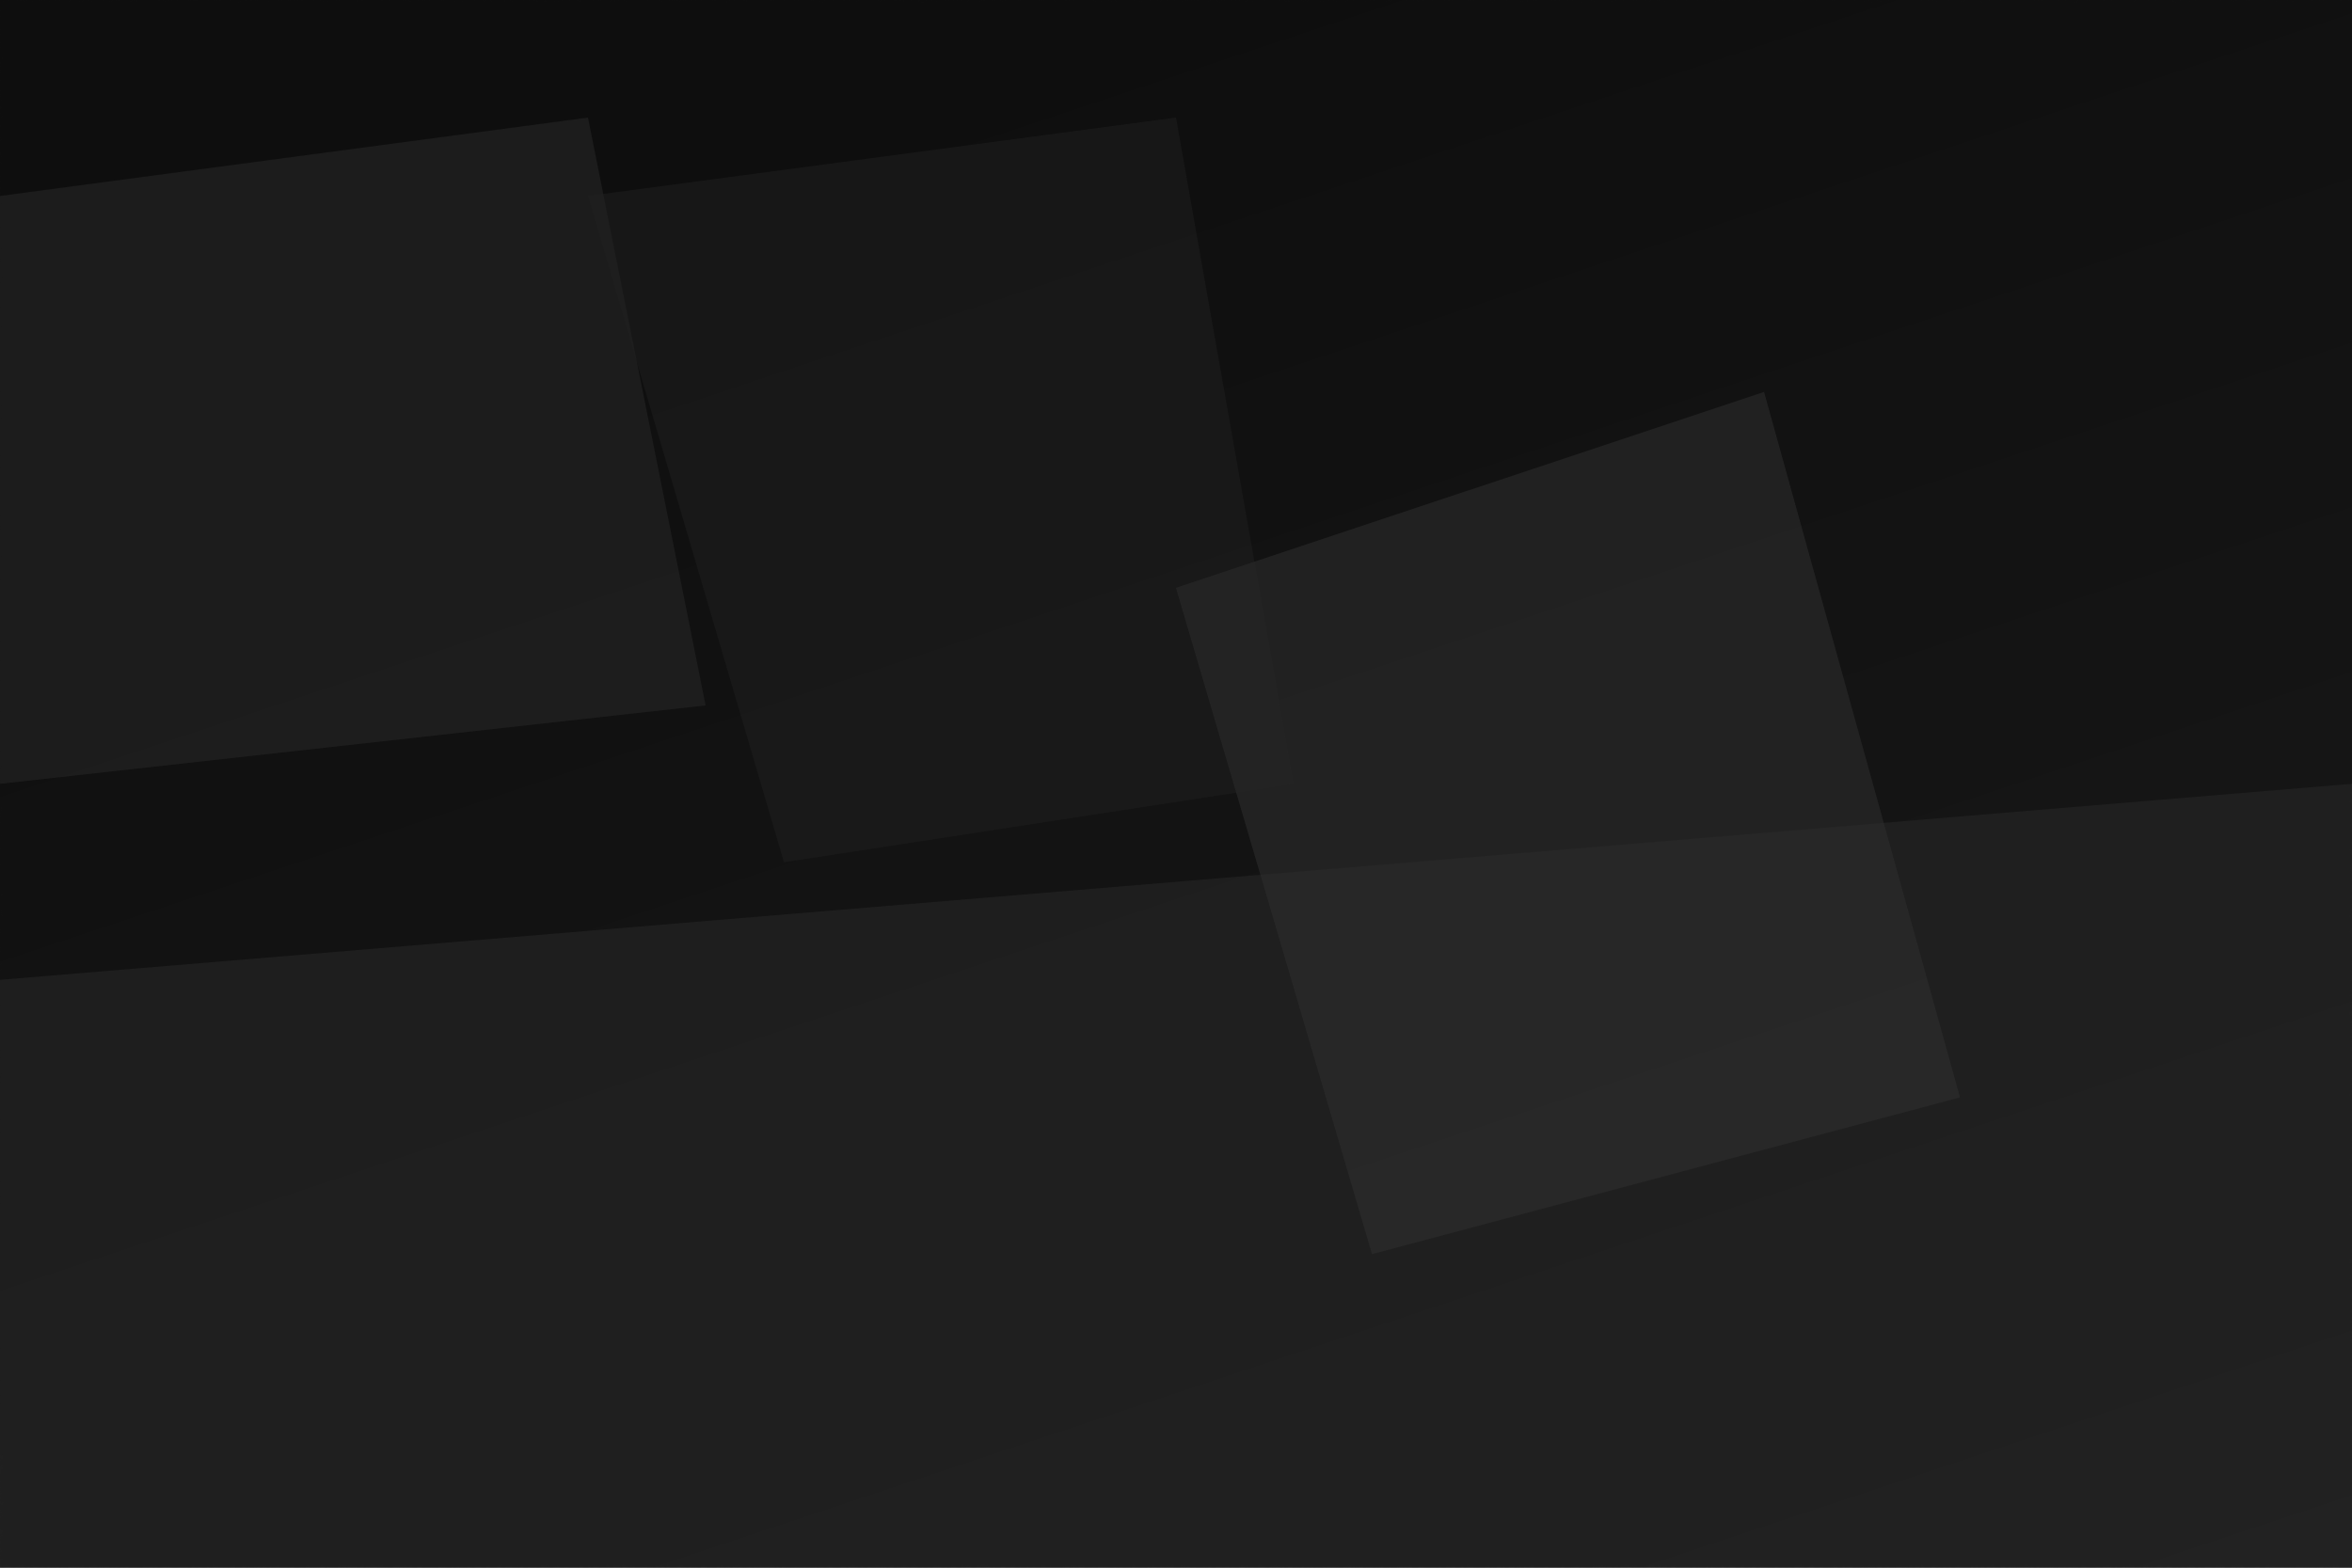
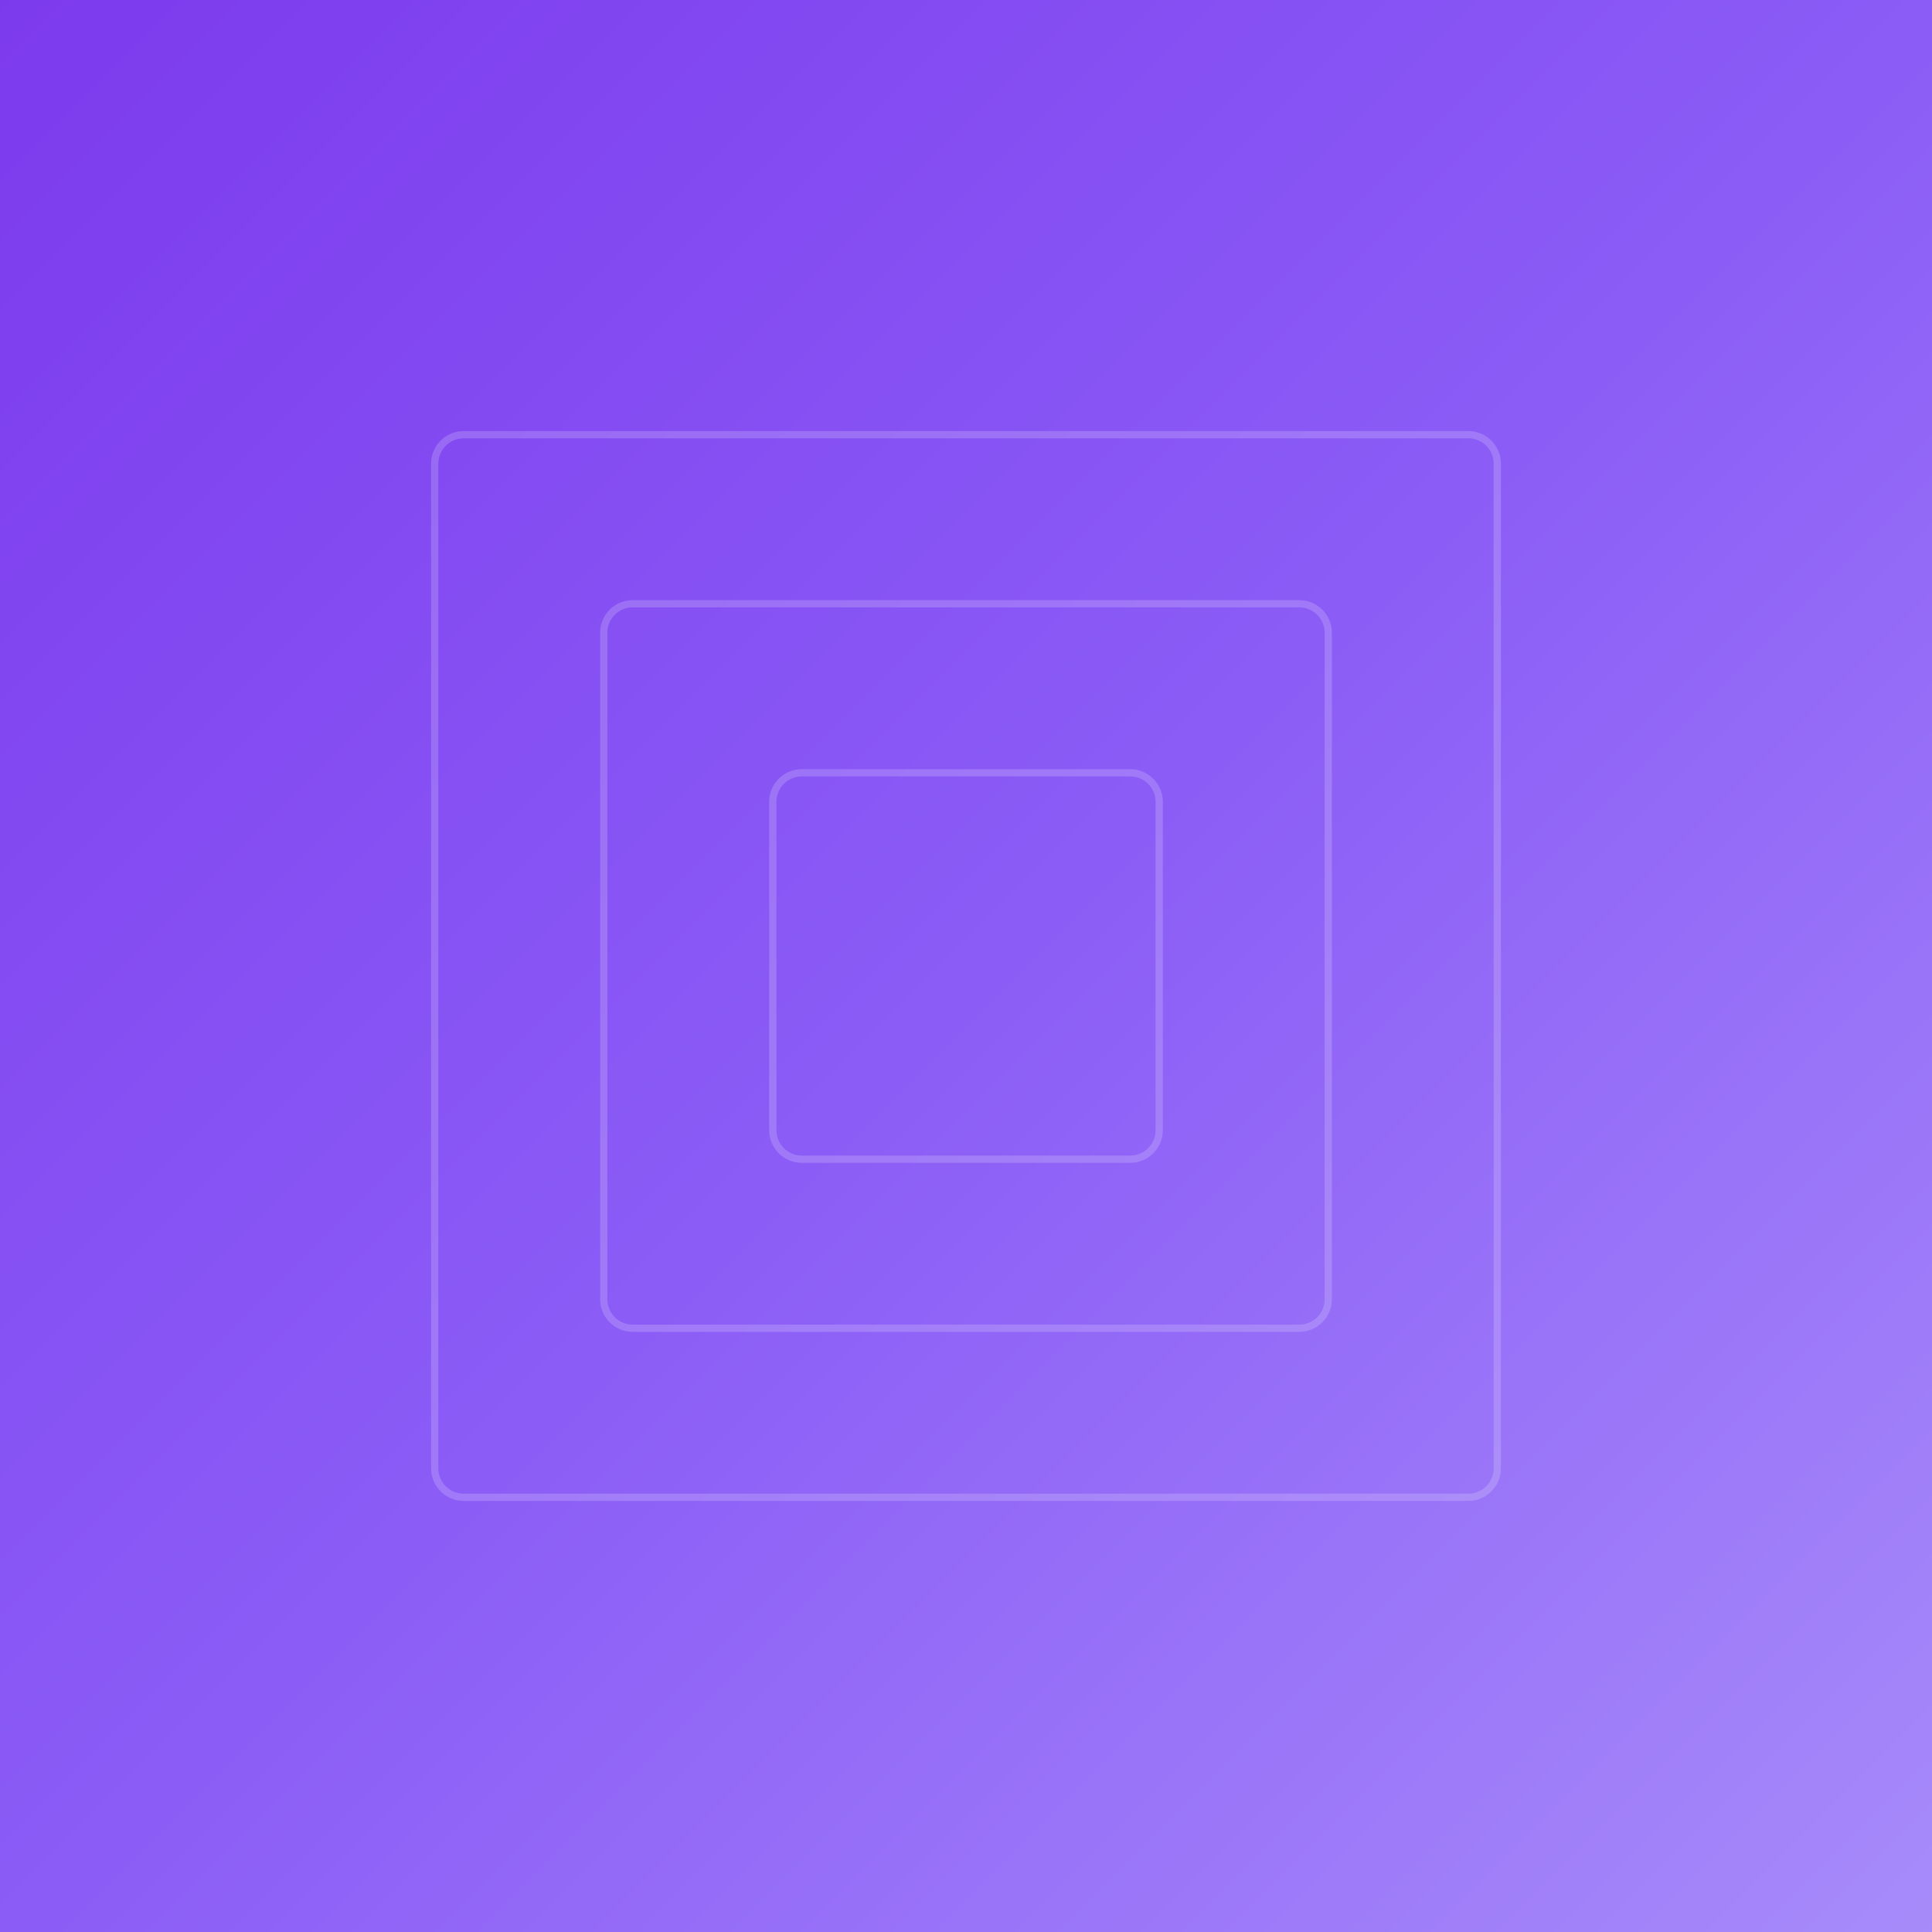
- <svg xmlns="http://www.w3.org/2000/svg" viewBox="0 0 600 400">
+ <svg xmlns="http://www.w3.org/2000/svg" viewBox="0 0 800 800" preserveAspectRatio="xMidYMid slice">
  <defs>
-     <linearGradient id="bg7" x1="50%" y1="0%" x2="100%" y2="100%">
-       <stop offset="0%" style="stop-color:#0e0e0e;stop-opacity:1" />
-       <stop offset="100%" style="stop-color:#1a1a1a;stop-opacity:1" />
+     <linearGradient id="bg-cards-card-07-clone-svg" x1="0" y1="0" x2="1" y2="1">
+       <stop offset="0" stop-color="#7c3aed" />
+       <stop offset=".5" stop-color="#8b5cf6" />
+       <stop offset="1" stop-color="#a78bfa" />
    </linearGradient>
-     <filter id="noise7">
-       <feTurbulence type="fractalNoise" baseFrequency="0.8" numOctaves="4" result="noise" />
-       <feDisplacementMap in="SourceGraphic" in2="noise" scale="2" />
-     </filter>
  </defs>
-   <rect width="600" height="400" fill="url(#bg7)" />
-   <polygon points="0,50 150,30 180,180 0,200" fill="#242424" opacity="0.6" />
-   <polygon points="150,50 300,30 330,200 200,220" fill="#1f1f1f" opacity="0.5" />
-   <polygon points="300,150 450,100 500,280 350,320" fill="#2a2a2a" opacity="0.7" />
-   <polygon points="0,250 600,200 600,400 0,400" fill="#2f2f2f" opacity="0.4" />
-   <rect width="600" height="400" fill="#1a1a1a" opacity="0.05" filter="url(#noise7)" />
+   <rect width="800" height="800" fill="url(#bg-cards-card-07-clone-svg)" />
+   <g fill="none" stroke="#fff" stroke-opacity=".18" stroke-width="3">
+     <rect x="180" y="180" width="440" height="440" rx="12" />
+     <rect x="250" y="250" width="300" height="300" rx="12" />
+     <rect x="320" y="320" width="160" height="160" rx="12" />
+   </g>
</svg>
